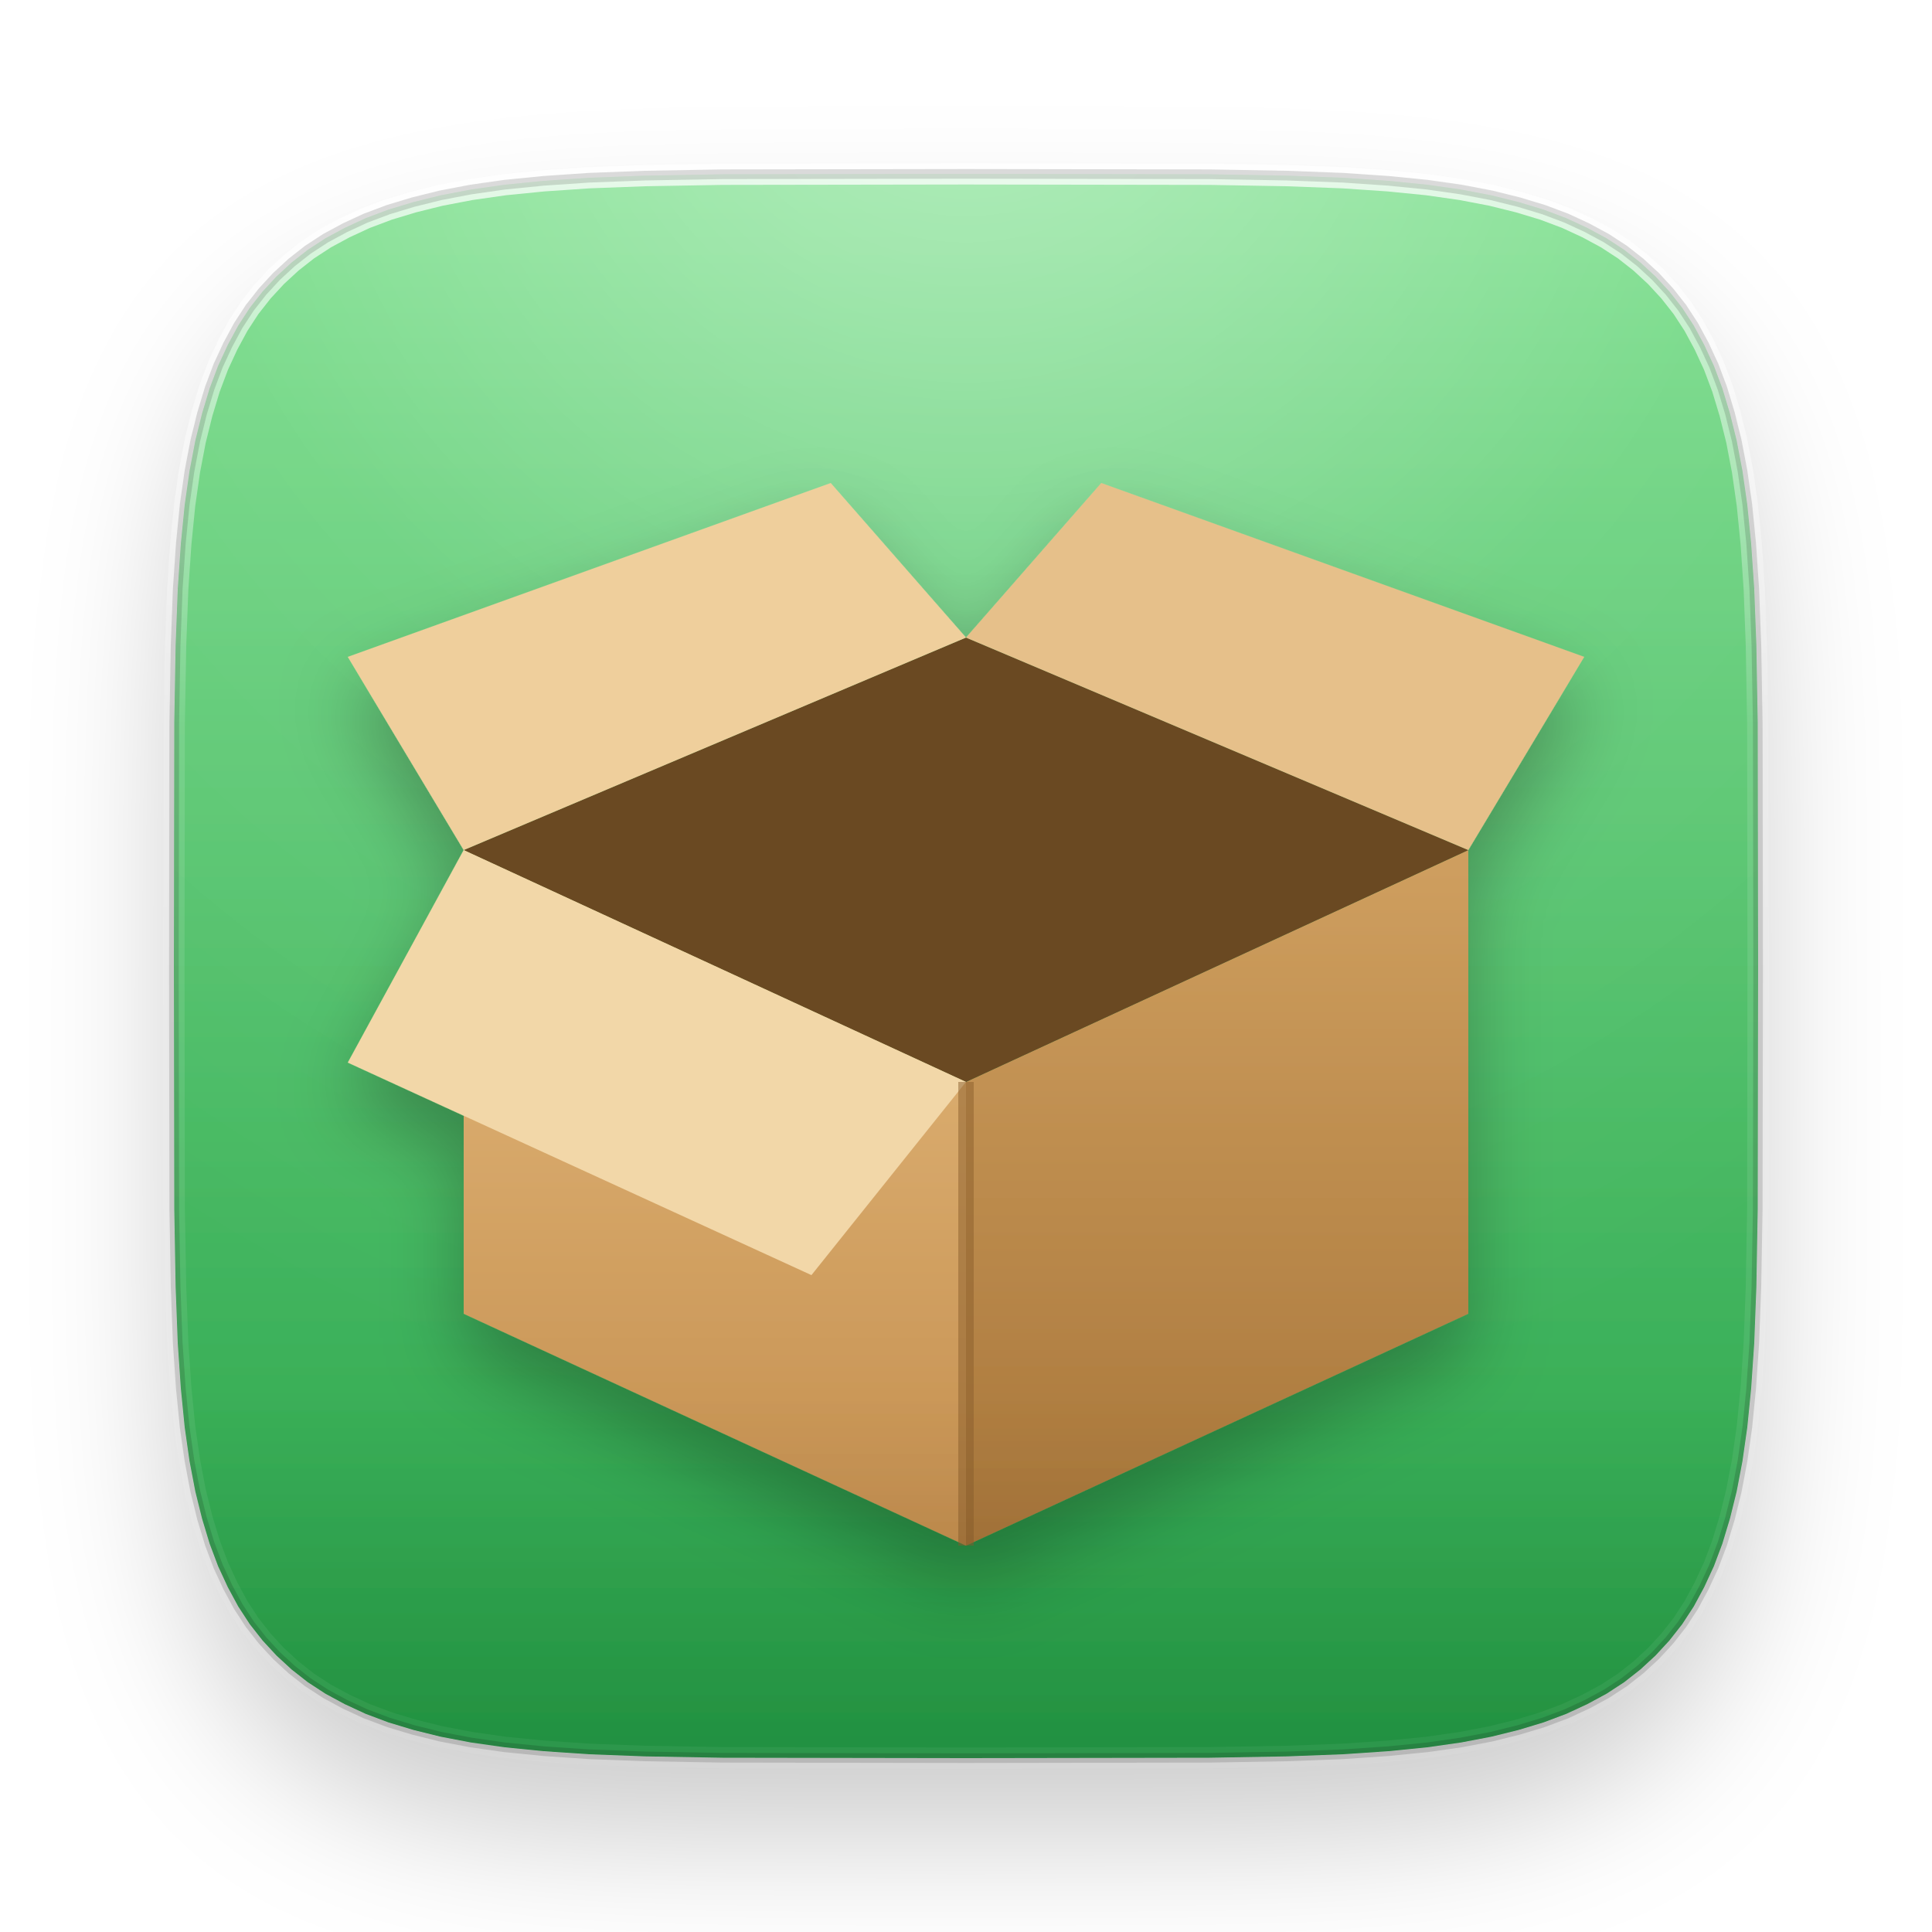
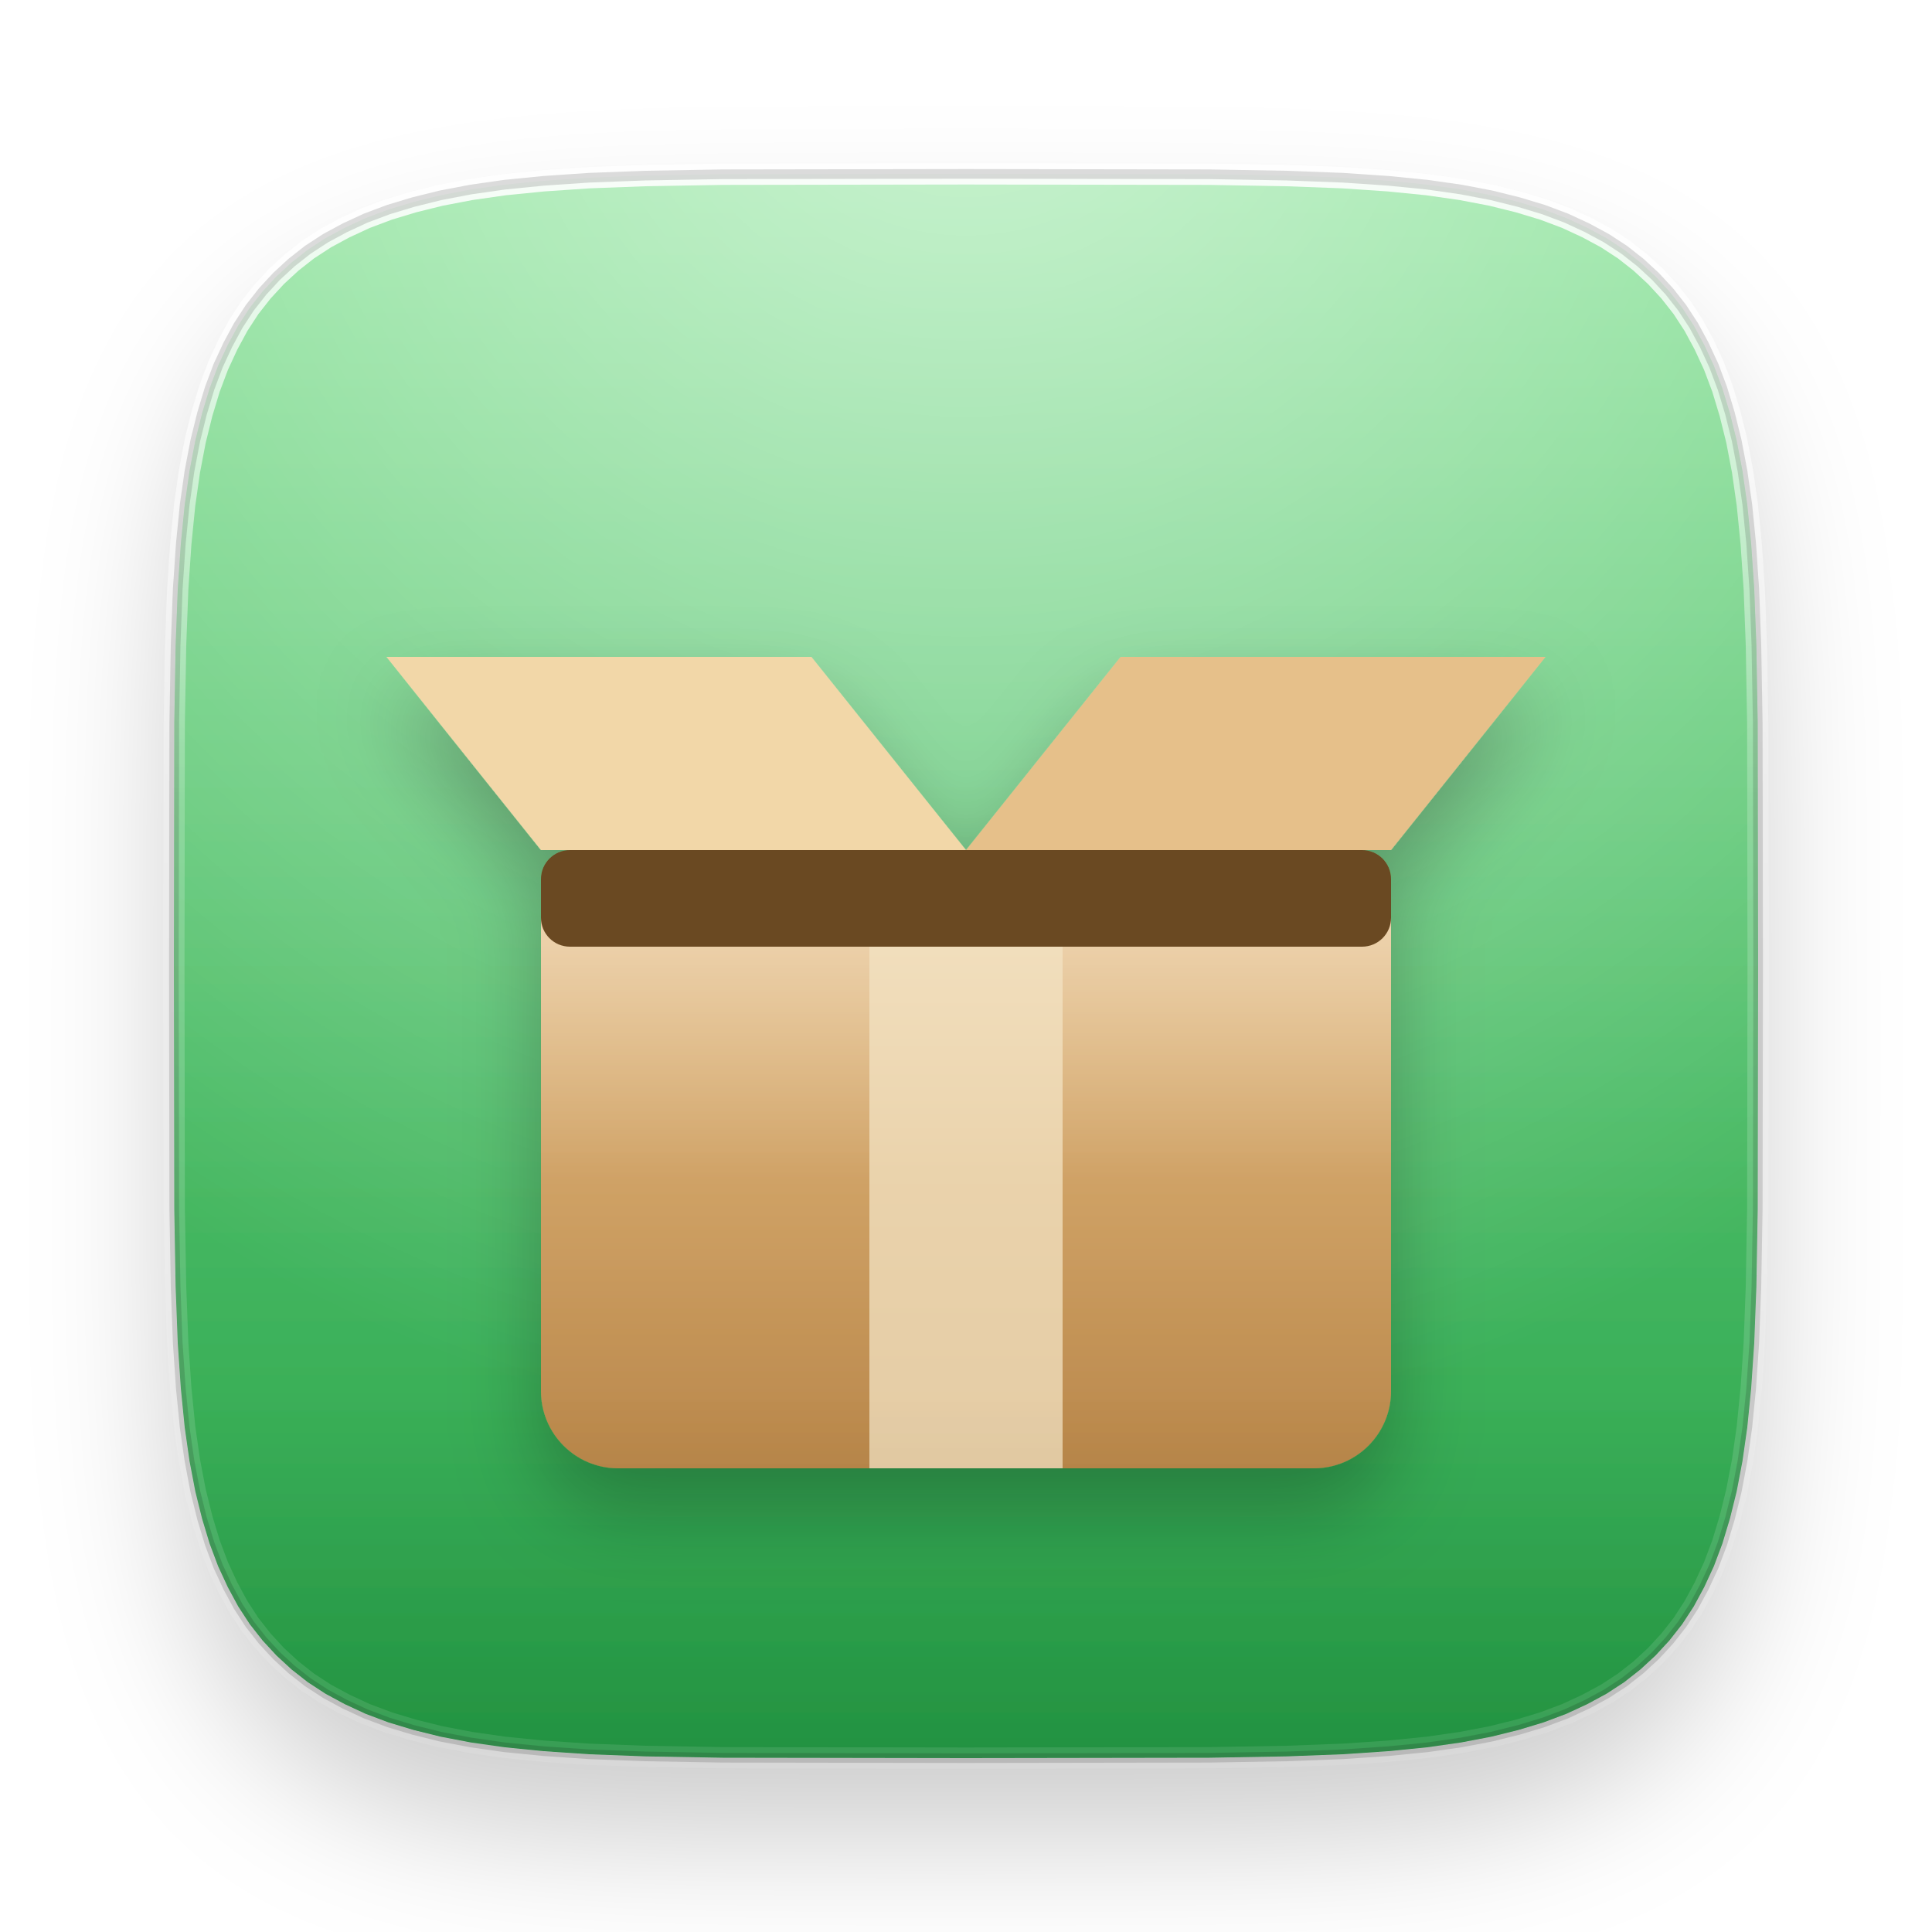
<svg xmlns="http://www.w3.org/2000/svg" width="256" height="256" viewBox="0 0 100 100" aria-hidden="true">
  <defs>
    <linearGradient id="R0g" x1="0" y1="0" x2="0" y2="1">
      <stop offset="0" stop-color="#7fe08f" />
      <stop offset="1" stop-color="#26a148" />
    </linearGradient>
+     <linearGradient id="R0B" x1="0" y1="0" x2="0" y2="1">
+       <stop offset="0" stop-color="#5aaeff" />
+       <stop offset="1" stop-color="#0a6cf5" />
+     </linearGradient>
+     <linearGradient id="R0G" x1="0" y1="0" x2="0" y2="1">
+       <stop offset="0" stop-color="#62d881" />
+       <stop offset="1" stop-color="#28a745" />
+     </linearGradient>
+     <linearGradient id="R0Y" x1="0" y1="0" x2="0" y2="1">
+       <stop offset="0" stop-color="#ffdf5c" />
+       <stop offset="1" stop-color="#f7b500" />
+     </linearGradient>
+     <linearGradient id="R0O" x1="0" y1="0" x2="0" y2="1">
+       <stop offset="0" stop-color="#ffb347" />
+       <stop offset="1" stop-color="#ff8a00" />
+     </linearGradient>
+     <linearGradient id="R0R" x1="0" y1="0" x2="0" y2="1">
+       <stop offset="0" stop-color="#ff6f66" />
+       <stop offset="1" stop-color="#e5302a" />
+     </linearGradient>
+     <linearGradient id="R0H" x1="0" y1="0" x2="0" y2="1">
+       <stop offset="0" stop-color="#ff7d97" />
+       <stop offset="1" stop-color="#ff2d55" />
+     </linearGradient>
+     <linearGradient id="R0N" x1="0" y1="0" x2="0" y2="1">
+       <stop offset="0" stop-color="#6f8cff" />
+       <stop offset="1" stop-color="#4b5df0" />
+     </linearGradient>
+     <linearGradient id="R0V" x1="0" y1="0" x2="0" y2="1">
+       <stop offset="0" stop-color="#b98aff" />
+       <stop offset="1" stop-color="#7e4be0" />
+     </linearGradient>
+     <linearGradient id="R0T" x1="0" y1="0" x2="0" y2="1">
+       <stop offset="0" stop-color="#6fe3f2" />
+       <stop offset="1" stop-color="#16b2cf" />
+     </linearGradient>
+     <linearGradient id="R0P" x1="0" y1="0" x2="0" y2="1">
+       <stop offset="0" stop-color="#ffffff" />
+       <stop offset="1" stop-color="#f0f2f5" />
+     </linearGradient>
+     <linearGradient id="R0S" x1="0" y1="0" x2="0" y2="1">
+       <stop offset="0" stop-color="#eceef3" />
+       <stop offset="1" stop-color="#c3c8d2" />
+     </linearGradient>
+     <linearGradient id="R0I" x1="0" y1="0" x2="0" y2="1">
+       <stop offset="0" stop-color="#4b505b" />
+       <stop offset="1" stop-color="#1e2127" />
+     </linearGradient>
+     <linearGradient id="R0K" x1="0" y1="0" x2="0" y2="1">
+       <stop offset="0" stop-color="#e6bd82" />
+       <stop offset="1" stop-color="#b9874a" />
+     </linearGradient>
+     <linearGradient id="R0W" x1="0" y1="0" x2="0" y2="1">
+       <stop offset="0" stop-color="#c99a68" />
+       <stop offset="1" stop-color="#8f6438" />
+     </linearGradient>
    <radialGradient id="R0top" cx="50%" cy="0%" r="75%" fx="50%" fy="0%">
-       <stop offset="0" stop-color="#fff" stop-opacity=".42" />
-       <stop offset=".55" stop-color="#fff" stop-opacity=".06" />
+       <stop offset="0" stop-color="#fff" stop-opacity=".6" />
      <stop offset="1" stop-color="#fff" stop-opacity="0" />
    </radialGradient>
    <linearGradient id="R0low" x1="0" y1="0" x2="0" y2="1">
      <stop offset=".72" stop-color="#000" stop-opacity="0" />
-       <stop offset="1" stop-color="#000" stop-opacity=".16" />
+       <stop offset="1" stop-color="#000" stop-opacity=".14" />
    </linearGradient>
    <linearGradient id="R0rim" x1="0" y1="0" x2="0" y2="1">
-       <stop offset="0" stop-color="#fff" stop-opacity=".75" />
-       <stop offset=".35" stop-color="#fff" stop-opacity=".12" />
-       <stop offset="1" stop-color="#fff" stop-opacity=".05" />
+       <stop offset="0" stop-color="#fff" stop-opacity=".9" />
+       <stop offset=".4" stop-color="#fff" stop-opacity=".2" />
+       <stop offset="1" stop-color="#fff" stop-opacity=".1" />
+     </linearGradient>
+     <linearGradient id="R0shine" x1="0" y1="0" x2="0" y2="1">
+       <stop offset="0" stop-color="#fff" stop-opacity=".42" />
+       <stop offset=".5" stop-color="#fff" stop-opacity="0" />
    </linearGradient>
    <clipPath id="R0clip">
      <path d="M91.00 50.00L90.98 62.60L90.91 66.61L90.80 69.52L90.64 71.87L90.44 73.88L90.19 75.63L89.89 77.20L89.54 78.61L89.15 79.90L88.71 81.07L88.21 82.15L87.67 83.15L87.07 84.07L86.41 84.91L85.69 85.69L84.91 86.41L84.07 87.07L83.15 87.67L82.15 88.21L81.07 88.71L79.90 89.15L78.61 89.54L77.20 89.89L75.63 90.19L73.88 90.44L71.87 90.64L69.52 90.80L66.61 90.91L62.60 90.98L50.00 91.00L37.40 90.98L33.39 90.91L30.48 90.80L28.13 90.64L26.12 90.44L24.37 90.19L22.80 89.89L21.39 89.54L20.10 89.15L18.93 88.71L17.85 88.21L16.85 87.67L15.93 87.07L15.09 86.41L14.31 85.69L13.59 84.91L12.93 84.07L12.33 83.15L11.79 82.15L11.29 81.07L10.85 79.90L10.46 78.61L10.11 77.20L9.81 75.63L9.56 73.88L9.36 71.87L9.20 69.52L9.09 66.61L9.02 62.60L9.00 50.00L9.02 37.40L9.09 33.39L9.20 30.48L9.36 28.13L9.56 26.12L9.81 24.37L10.11 22.80L10.46 21.39L10.85 20.10L11.29 18.93L11.79 17.85L12.33 16.85L12.93 15.93L13.59 15.09L14.31 14.31L15.09 13.59L15.93 12.93L16.85 12.33L17.85 11.79L18.93 11.29L20.10 10.85L21.39 10.46L22.80 10.11L24.37 9.81L26.12 9.56L28.13 9.36L30.48 9.20L33.39 9.09L37.40 9.02L50.00 9.00L62.60 9.02L66.61 9.09L69.52 9.20L71.87 9.36L73.88 9.56L75.63 9.81L77.20 10.11L78.61 10.46L79.90 10.85L81.07 11.29L82.15 11.79L83.15 12.33L84.07 12.93L84.91 13.59L85.69 14.31L86.41 15.09L87.07 15.93L87.67 16.85L88.21 17.85L88.71 18.93L89.15 20.10L89.54 21.39L89.89 22.80L90.19 24.37L90.44 26.12L90.64 28.13L90.80 30.48L90.91 33.39L90.98 37.40Z" />
    </clipPath>
    <filter id="R0drop" x="-25%" y="-20%" width="150%" height="160%">
      <feDropShadow dx="0" dy="1.2" stdDeviation="1" flood-color="#000" flood-opacity=".22" />
      <feDropShadow dx="0" dy="4" stdDeviation="3.6" flood-color="#000" flood-opacity=".2" />
    </filter>
    <filter id="R0obj" x="-30%" y="-30%" width="160%" height="170%">
-       <feDropShadow dx="0" dy="2" stdDeviation="2" flood-color="#000" flood-opacity=".28" />
+       <feDropShadow dx="0" dy="2.2" stdDeviation="2.2" flood-color="#000" flood-opacity=".26" />
    </filter>
  </defs>
  <path d="M91.00 50.00L90.98 62.60L90.91 66.61L90.80 69.52L90.64 71.87L90.44 73.88L90.19 75.63L89.89 77.20L89.54 78.61L89.15 79.90L88.71 81.07L88.21 82.15L87.67 83.15L87.07 84.07L86.41 84.91L85.69 85.69L84.91 86.41L84.07 87.07L83.15 87.67L82.15 88.21L81.07 88.71L79.90 89.15L78.61 89.54L77.20 89.89L75.63 90.19L73.88 90.44L71.87 90.64L69.52 90.80L66.61 90.91L62.60 90.98L50.00 91.00L37.40 90.98L33.39 90.91L30.48 90.80L28.13 90.64L26.12 90.44L24.37 90.19L22.80 89.89L21.39 89.54L20.10 89.15L18.93 88.71L17.85 88.21L16.85 87.67L15.93 87.07L15.09 86.41L14.31 85.69L13.59 84.91L12.93 84.07L12.33 83.15L11.79 82.15L11.29 81.07L10.85 79.90L10.46 78.61L10.11 77.20L9.81 75.63L9.56 73.88L9.36 71.87L9.20 69.52L9.09 66.61L9.02 62.60L9.00 50.00L9.02 37.40L9.09 33.39L9.20 30.48L9.36 28.13L9.56 26.12L9.81 24.37L10.11 22.80L10.46 21.39L10.85 20.10L11.29 18.93L11.79 17.85L12.33 16.85L12.93 15.93L13.59 15.09L14.31 14.31L15.09 13.59L15.93 12.93L16.85 12.33L17.85 11.79L18.93 11.29L20.10 10.85L21.39 10.46L22.80 10.11L24.37 9.81L26.12 9.56L28.13 9.36L30.48 9.20L33.39 9.09L37.40 9.02L50.00 9.00L62.60 9.02L66.61 9.09L69.52 9.20L71.87 9.36L73.88 9.56L75.63 9.81L77.20 10.11L78.61 10.46L79.90 10.85L81.07 11.29L82.15 11.79L83.15 12.33L84.07 12.93L84.91 13.59L85.69 14.31L86.41 15.09L87.07 15.93L87.67 16.85L88.21 17.85L88.71 18.93L89.15 20.10L89.54 21.39L89.89 22.80L90.19 24.37L90.44 26.12L90.64 28.13L90.80 30.48L90.91 33.39L90.98 37.40Z" fill="url(#R0g)" filter="url(#R0drop)" />
  <g clip-path="url(#R0clip)">
    <rect width="100" height="100" fill="url(#R0top)" />
-     <defs>
-       <linearGradient id="R0l" x1="0" y1="0" x2="0" y2="1">
-         <stop offset="0" stop-color="#e4b97c" />
-         <stop offset="1" stop-color="#c48f4f" />
-       </linearGradient>
-       <linearGradient id="R0r" x1="0" y1="0" x2="0" y2="1">
-         <stop offset="0" stop-color="#cf9f5f" />
-         <stop offset="1" stop-color="#a8763a" />
-       </linearGradient>
-     </defs>
    <g filter="url(#R0obj)">
-       <path d="M24 44l26 12v24L24 68z" fill="url(#R0l)" />
-       <path d="M76 44L50 56v24l26-12z" fill="url(#R0r)" />
-       <path d="M24 44l26-11 26 11-26 12z" fill="#6b4a22" />
-       <path d="M24 44l-6-10 25-9 7 8z" fill="#efcf9c" />
-       <path d="M76 44l6-10-25-9-7 8z" fill="#e6c08a" />
-       <path d="M50 56l-8 10-24-11 6-11z" fill="#f2d7a8" />
+       <path d="M28 46h44v26a4 4 0 0 1-4 4H32a4 4 0 0 1-4-4z" fill="url(#R0K)" />
+       <path d="M28 46h44v26a4 4 0 0 1-4 4H32a4 4 0 0 1-4-4z" fill="url(#R0shine)" />
+       <rect x="28" y="44" width="44" height="5" rx="1.5" fill="#6b4a22" />
+       <path d="M28 44l-8-10h22l8 10z" fill="#f2d7a8" />
+       <path d="M72 44l8-10H58l-8 10z" fill="#e6c08a" />
+       <rect x="45" y="49" width="10" height="27" fill="#f2e2c2" fill-opacity=".75" />
    </g>
-     <path d="M50 56v24" stroke="#8a5f2c" stroke-opacity=".5" stroke-width=".8" />
    <rect width="100" height="100" fill="url(#R0low)" />
  </g>
  <path d="M91.00 50.00L90.98 62.60L90.91 66.61L90.80 69.52L90.64 71.87L90.44 73.88L90.19 75.63L89.89 77.20L89.54 78.61L89.15 79.90L88.71 81.07L88.21 82.15L87.67 83.15L87.07 84.07L86.41 84.91L85.69 85.69L84.91 86.41L84.07 87.07L83.15 87.67L82.15 88.21L81.07 88.71L79.90 89.15L78.61 89.54L77.20 89.89L75.63 90.19L73.88 90.44L71.87 90.64L69.52 90.80L66.61 90.91L62.60 90.98L50.00 91.00L37.40 90.98L33.39 90.91L30.48 90.80L28.13 90.64L26.12 90.44L24.37 90.19L22.80 89.89L21.39 89.54L20.10 89.15L18.93 88.71L17.85 88.21L16.85 87.67L15.93 87.07L15.09 86.41L14.31 85.69L13.59 84.91L12.93 84.07L12.33 83.15L11.79 82.15L11.29 81.07L10.85 79.90L10.46 78.61L10.11 77.20L9.81 75.63L9.56 73.88L9.36 71.87L9.20 69.52L9.09 66.61L9.02 62.60L9.00 50.00L9.02 37.40L9.09 33.39L9.20 30.48L9.36 28.13L9.56 26.12L9.81 24.37L10.11 22.80L10.46 21.39L10.85 20.10L11.29 18.93L11.79 17.85L12.33 16.85L12.93 15.93L13.59 15.09L14.31 14.31L15.09 13.59L15.93 12.93L16.85 12.33L17.85 11.79L18.93 11.29L20.10 10.85L21.39 10.46L22.80 10.11L24.37 9.81L26.12 9.56L28.13 9.36L30.48 9.20L33.39 9.09L37.40 9.02L50.00 9.00L62.60 9.02L66.61 9.09L69.52 9.20L71.87 9.36L73.88 9.56L75.63 9.81L77.20 10.11L78.61 10.46L79.90 10.85L81.07 11.29L82.15 11.79L83.15 12.33L84.07 12.93L84.91 13.59L85.69 14.31L86.41 15.09L87.07 15.93L87.67 16.85L88.21 17.85L88.71 18.93L89.15 20.10L89.54 21.39L89.89 22.80L90.19 24.37L90.44 26.12L90.64 28.13L90.80 30.48L90.91 33.39L90.98 37.40Z" fill="none" stroke="url(#R0rim)" stroke-width="1.1" />
  <path d="M91.00 50.00L90.98 62.60L90.91 66.61L90.80 69.52L90.64 71.87L90.44 73.88L90.19 75.63L89.89 77.20L89.54 78.61L89.15 79.90L88.71 81.07L88.21 82.15L87.67 83.15L87.07 84.07L86.41 84.91L85.69 85.69L84.91 86.41L84.07 87.07L83.15 87.67L82.15 88.21L81.07 88.71L79.90 89.15L78.61 89.54L77.20 89.89L75.63 90.19L73.88 90.44L71.87 90.64L69.52 90.80L66.61 90.91L62.60 90.98L50.00 91.00L37.40 90.98L33.39 90.91L30.48 90.80L28.13 90.64L26.12 90.44L24.37 90.19L22.80 89.89L21.39 89.54L20.10 89.15L18.93 88.71L17.85 88.21L16.85 87.67L15.93 87.07L15.09 86.41L14.31 85.69L13.59 84.91L12.93 84.07L12.33 83.15L11.79 82.15L11.29 81.07L10.85 79.90L10.46 78.61L10.11 77.20L9.81 75.63L9.56 73.88L9.36 71.87L9.20 69.52L9.09 66.61L9.02 62.60L9.00 50.00L9.02 37.40L9.09 33.39L9.20 30.48L9.36 28.13L9.56 26.12L9.81 24.37L10.11 22.80L10.46 21.39L10.85 20.10L11.29 18.93L11.79 17.85L12.33 16.85L12.93 15.93L13.59 15.09L14.31 14.31L15.09 13.59L15.93 12.93L16.85 12.33L17.85 11.79L18.93 11.29L20.10 10.85L21.39 10.46L22.80 10.11L24.37 9.81L26.12 9.56L28.13 9.36L30.48 9.20L33.39 9.09L37.40 9.02L50.00 9.00L62.60 9.02L66.61 9.09L69.52 9.20L71.87 9.36L73.88 9.56L75.63 9.81L77.20 10.11L78.61 10.46L79.90 10.85L81.07 11.29L82.15 11.79L83.15 12.33L84.07 12.93L84.91 13.59L85.69 14.31L86.41 15.09L87.07 15.93L87.67 16.85L88.21 17.85L88.71 18.93L89.15 20.10L89.54 21.39L89.89 22.80L90.19 24.37L90.44 26.12L90.64 28.13L90.80 30.48L90.91 33.39L90.98 37.40Z" fill="none" stroke="#000" stroke-opacity=".14" stroke-width=".5" />
</svg>
